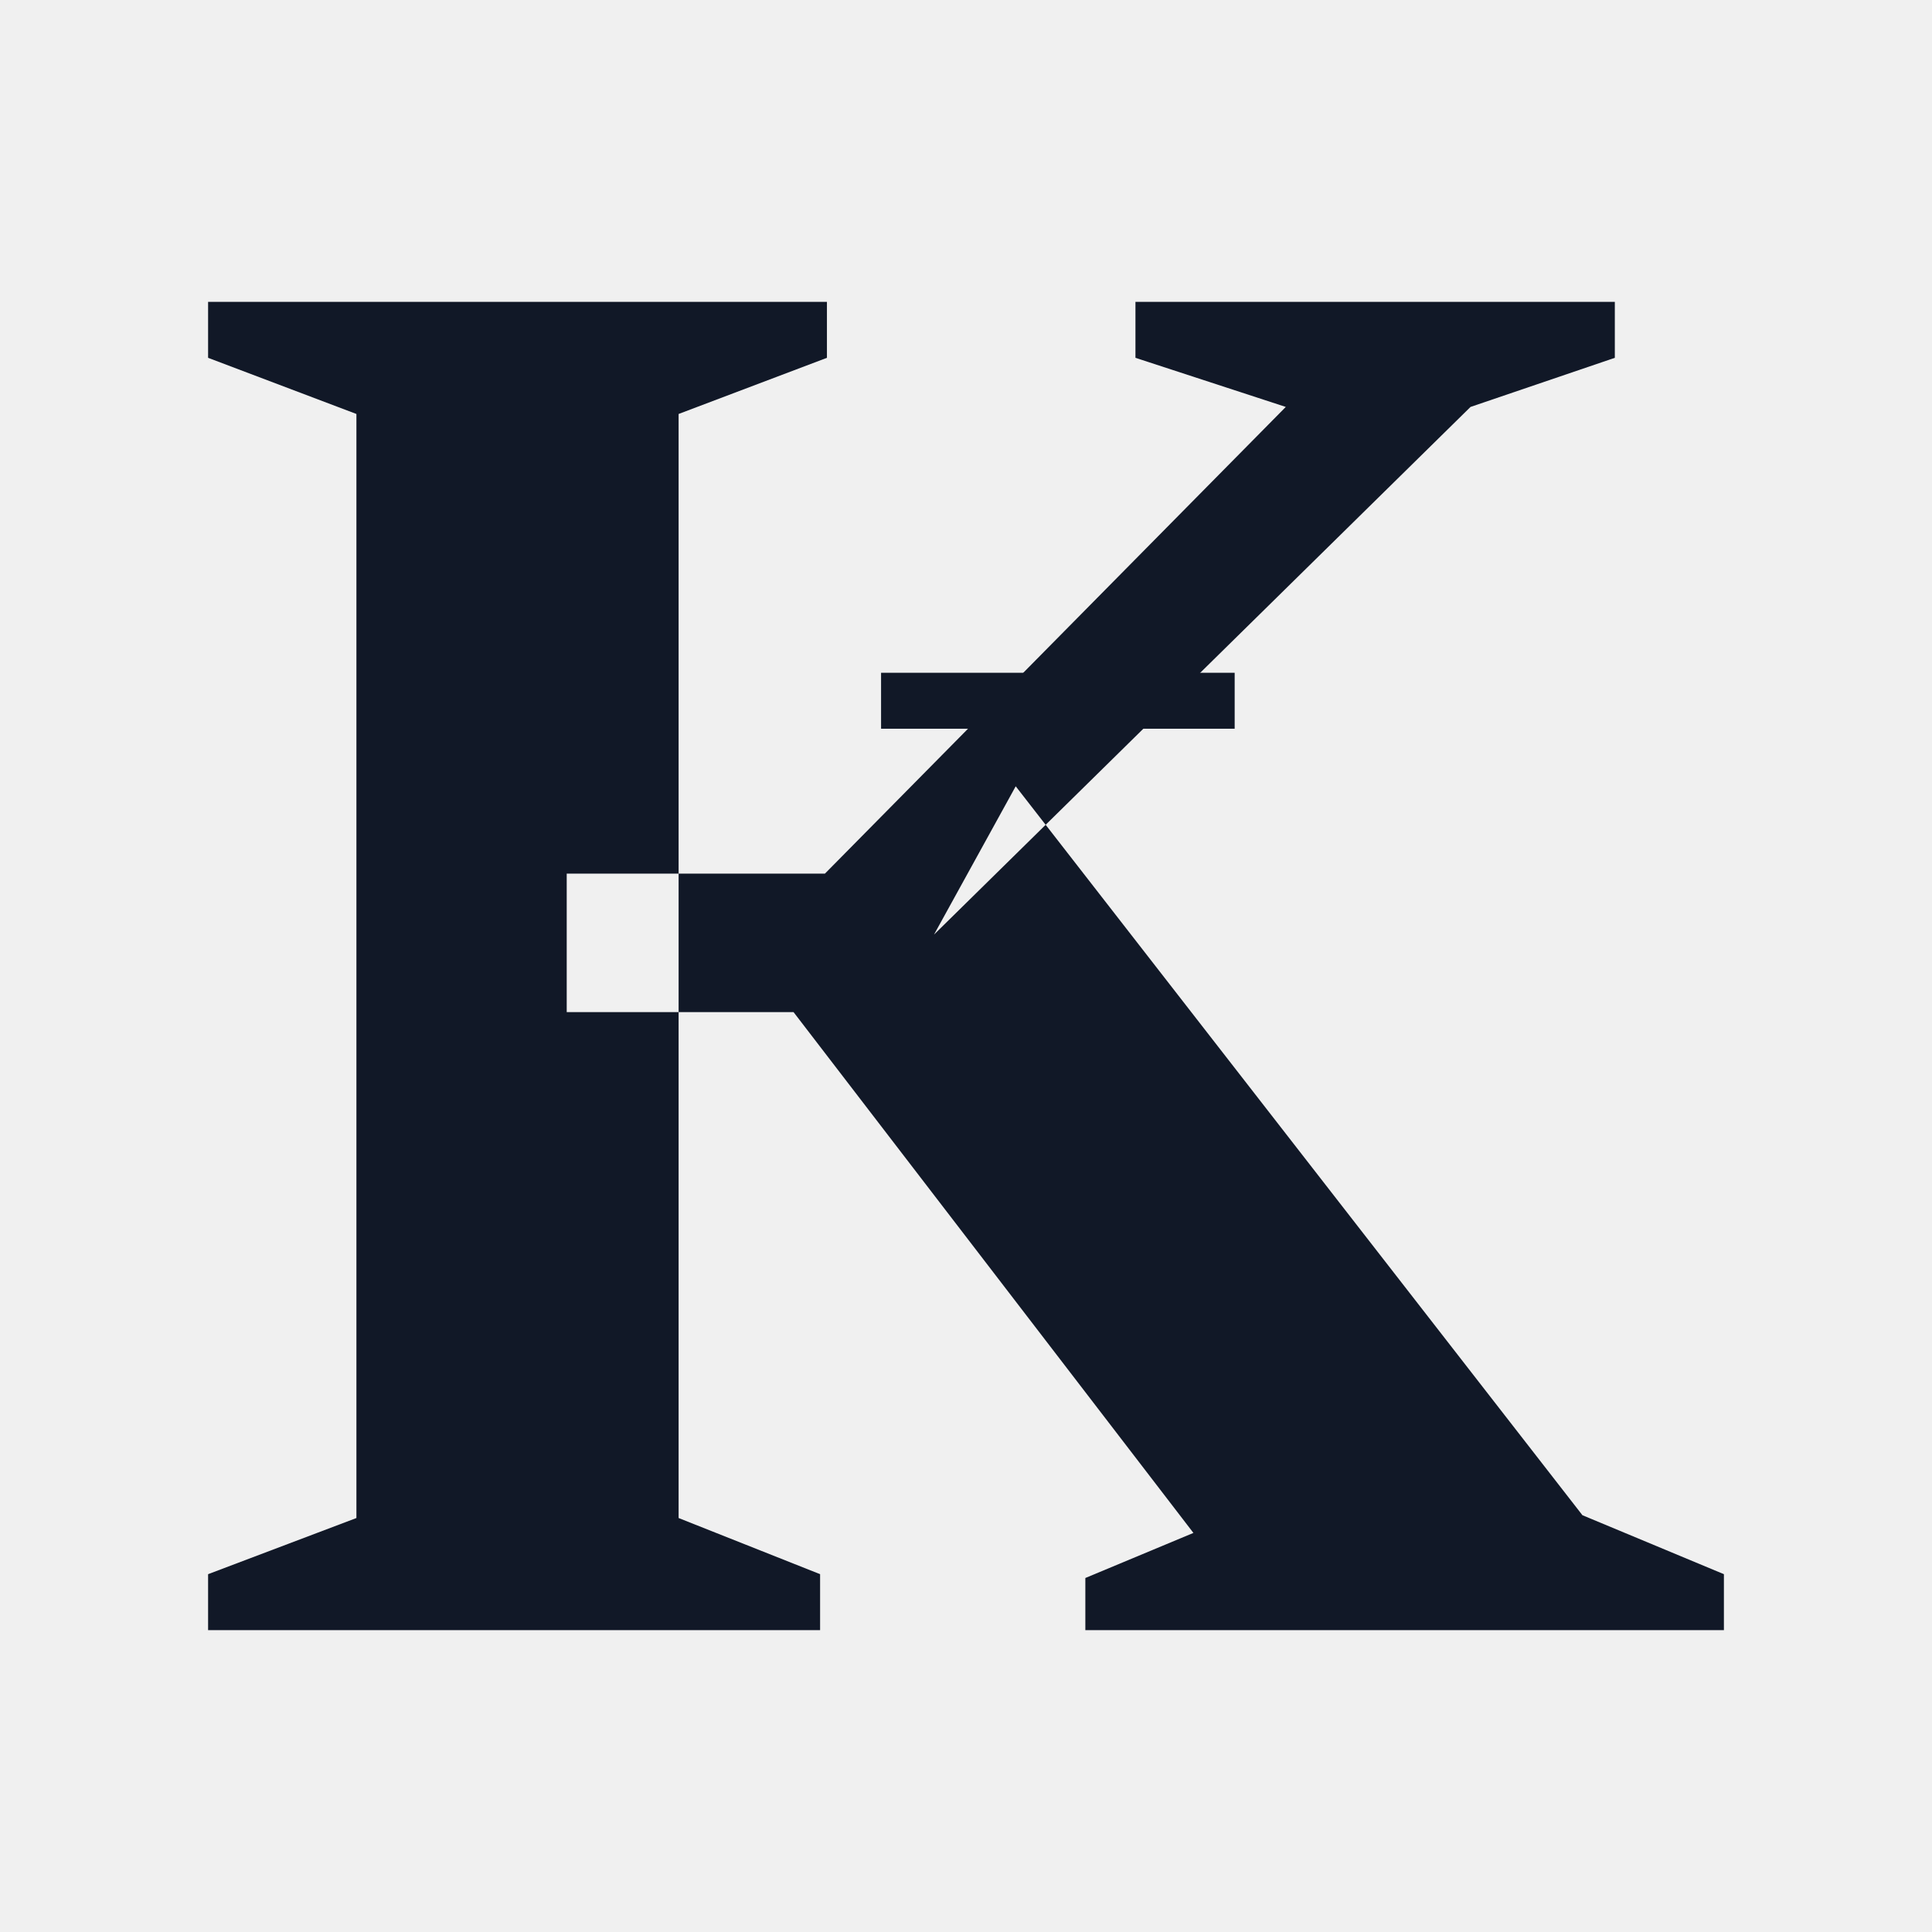
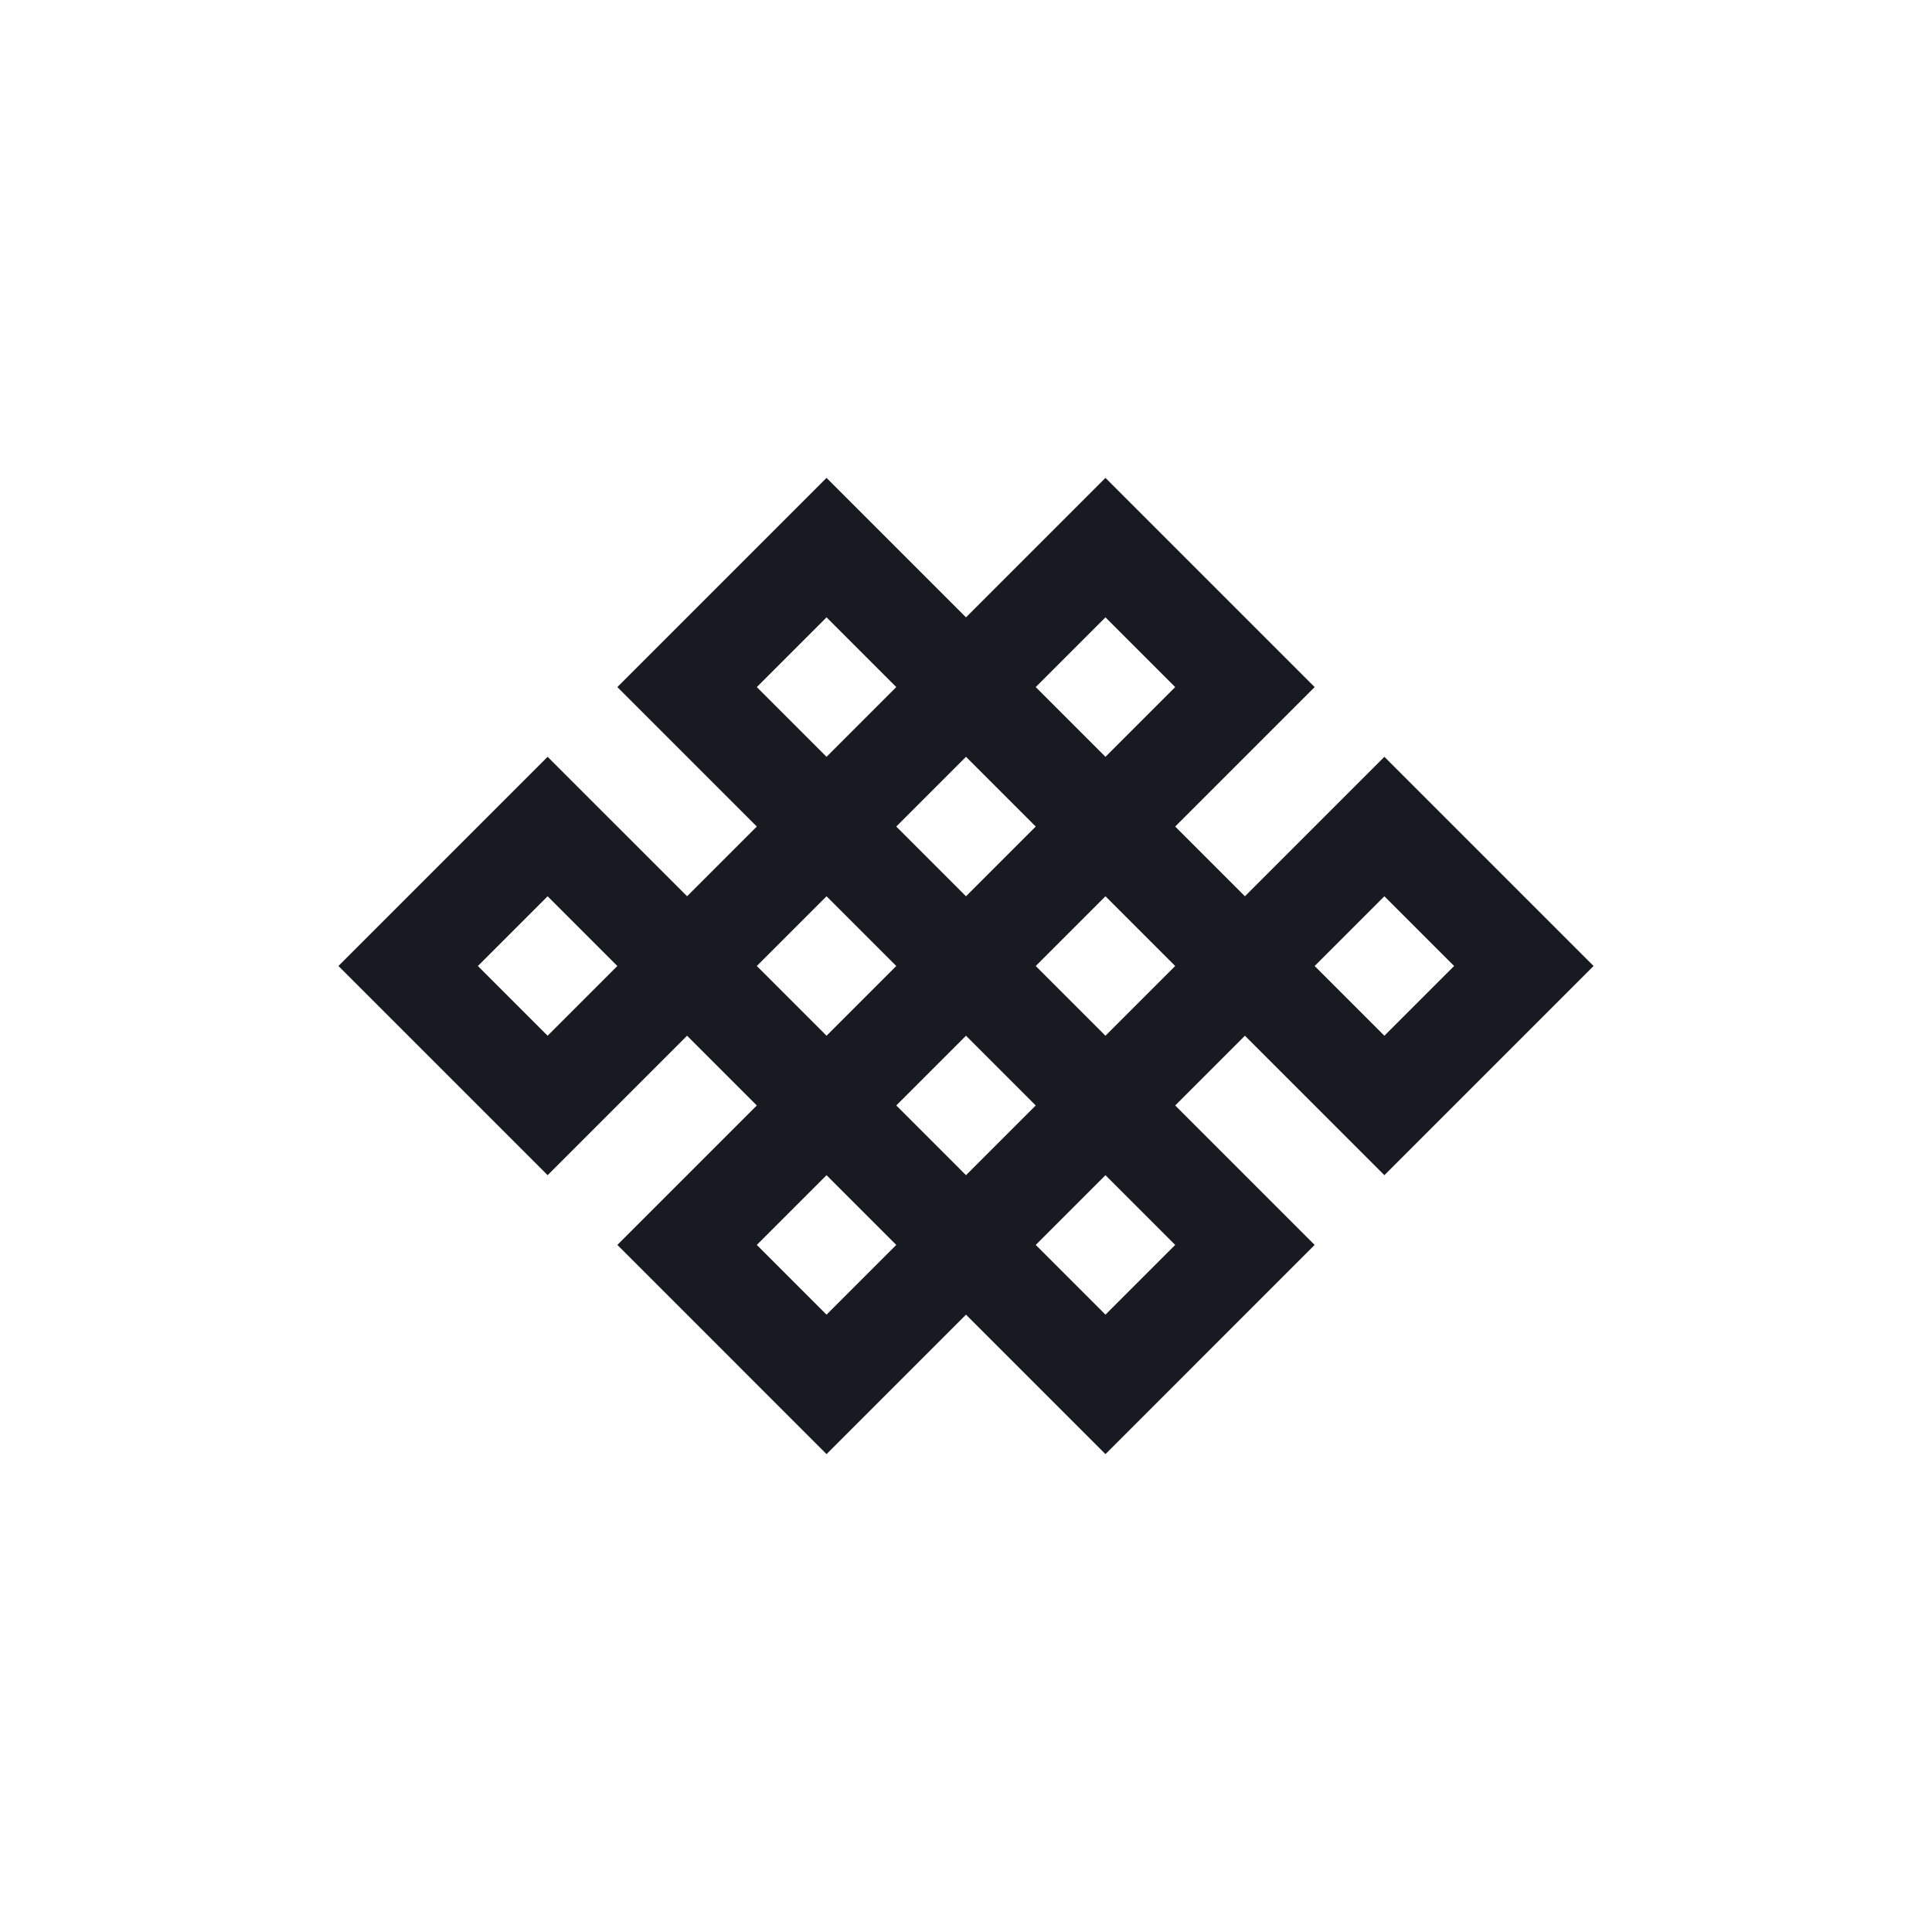
- <svg xmlns="http://www.w3.org/2000/svg" width="96" height="96" viewBox="0 0 96 96" fill="none" role="img" aria-labelledby="kosh-logo-title">
-   <style>
-     .kosh-mark { fill: #111827; }
-     @media (prefers-color-scheme: dark) {
-       .kosh-mark { fill: #f9fafb; }
-     }
-   </style>
-   <path class="kosh-mark" fill-rule="evenodd" clip-rule="evenodd" d="M 78.63 75.29 L 85.66 78.22 L 85.66 81.00 L 53.93 81.00 L 53.93 78.41 L 59.30 76.17 L 39.43 50.29 L 28.16 50.29 L 28.16 43.41 L 40.99 43.41 L 63.89 20.22 L 56.42 17.78 L 56.42 15.00 L 80.24 15.00 L 80.24 17.78 L 73.07 20.22 L 46.41 46.44 L 50.47 39.07 Z M 33.72 20.57 L 33.72 75.43 L 40.75 78.22 L 40.75 81.00 L 10.34 81.00 L 10.34 78.22 L 17.71 75.43 L 17.71 20.57 L 10.34 17.78 L 10.34 15.00 L 41.09 15.00 L 41.09 17.78 Z" />
-   <path class="kosh-mark" fill-rule="evenodd" clip-rule="evenodd" d="M 43.78 33.43 L 61.35 33.43 L 61.35 36.21 L 43.78 36.21 Z" />
+ <svg xmlns="http://www.w3.org/2000/svg" viewBox="0 0 48 48" role="img" aria-label="Kosh endless knot">
+   <rect width="48" height="48" fill="#fff" />
+   <path d="M-.5.5h-4v-3h2v1h-1v1h3Zm-2 0v3h-1v-1h1v-1h-2v3h3V.5Zm1-2v-1h3v1Zm-1 1v-4h3v2h-1v-1h-1v3Zm5 0v-3h1v1h-1v1h2v-3h-3v4ZM.5.5h3v1h-1v1h2v-3H.5Zm1 0v3H.5v-1h-1v2h3V.5Zm-2-2h1v3h-1Zm-1 4v-1h3v1Z" fill="#171b21" transform="translate(24 24) rotate(45) scale(2.45)" />
</svg>
